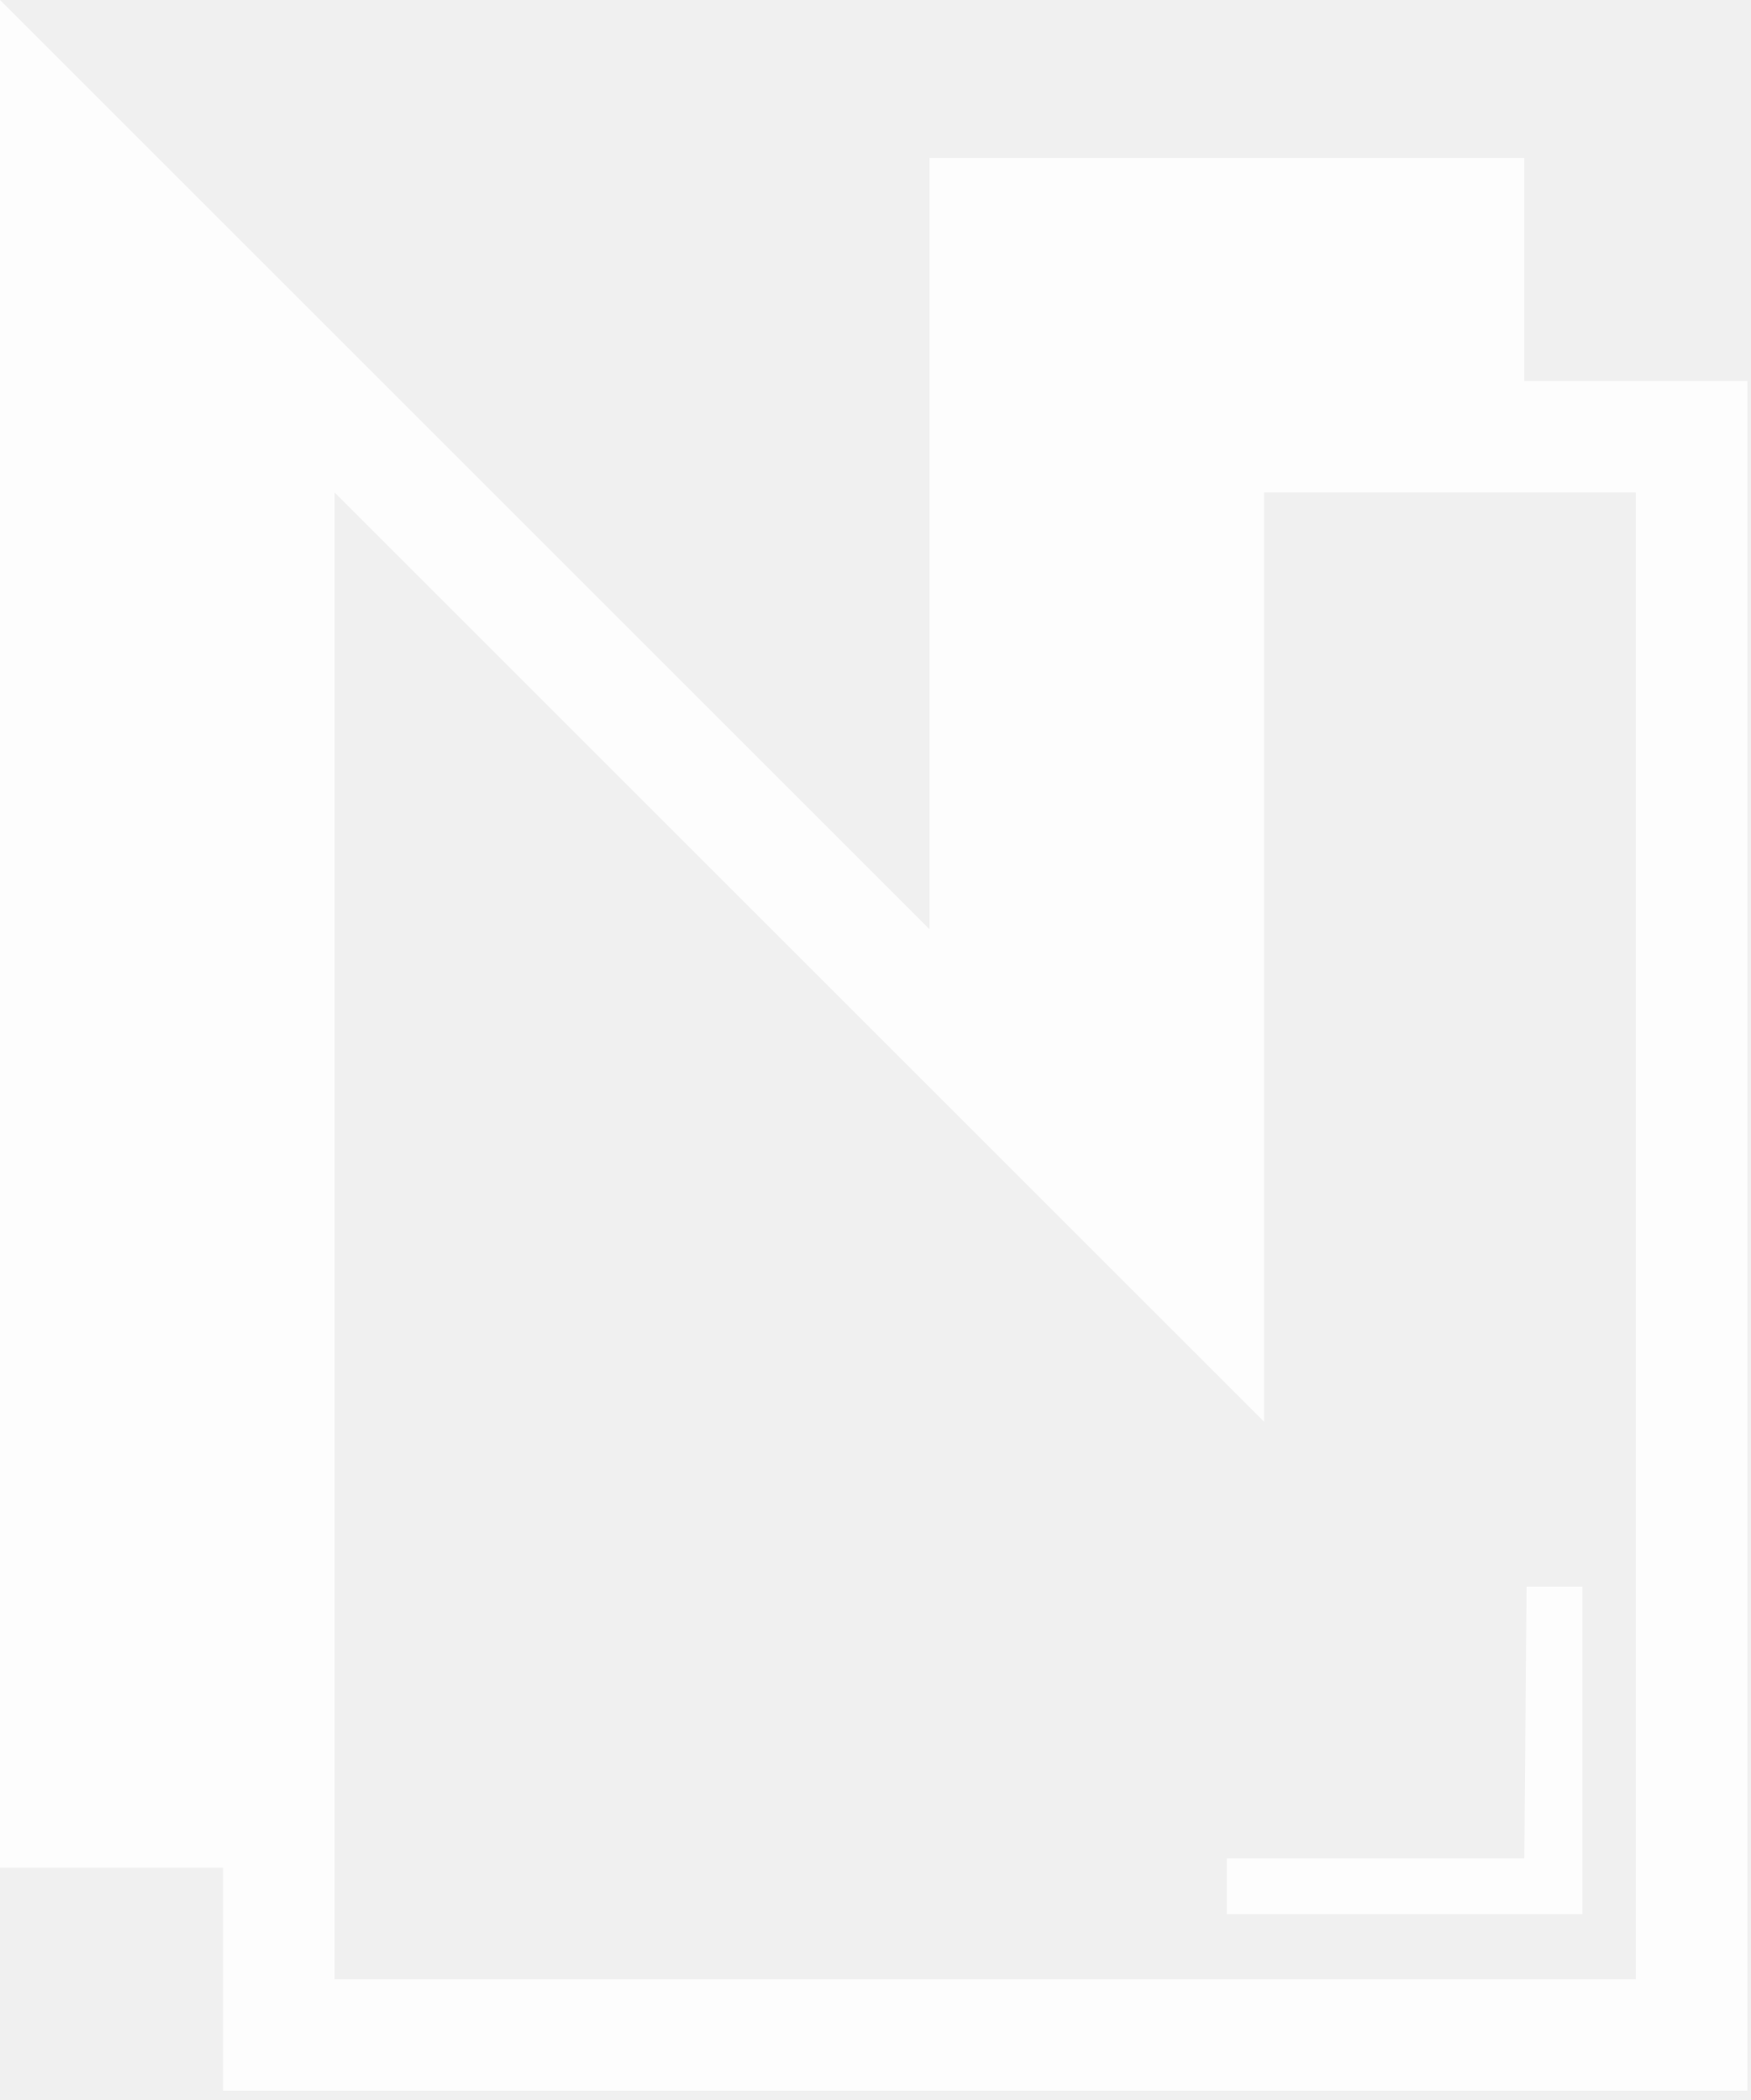
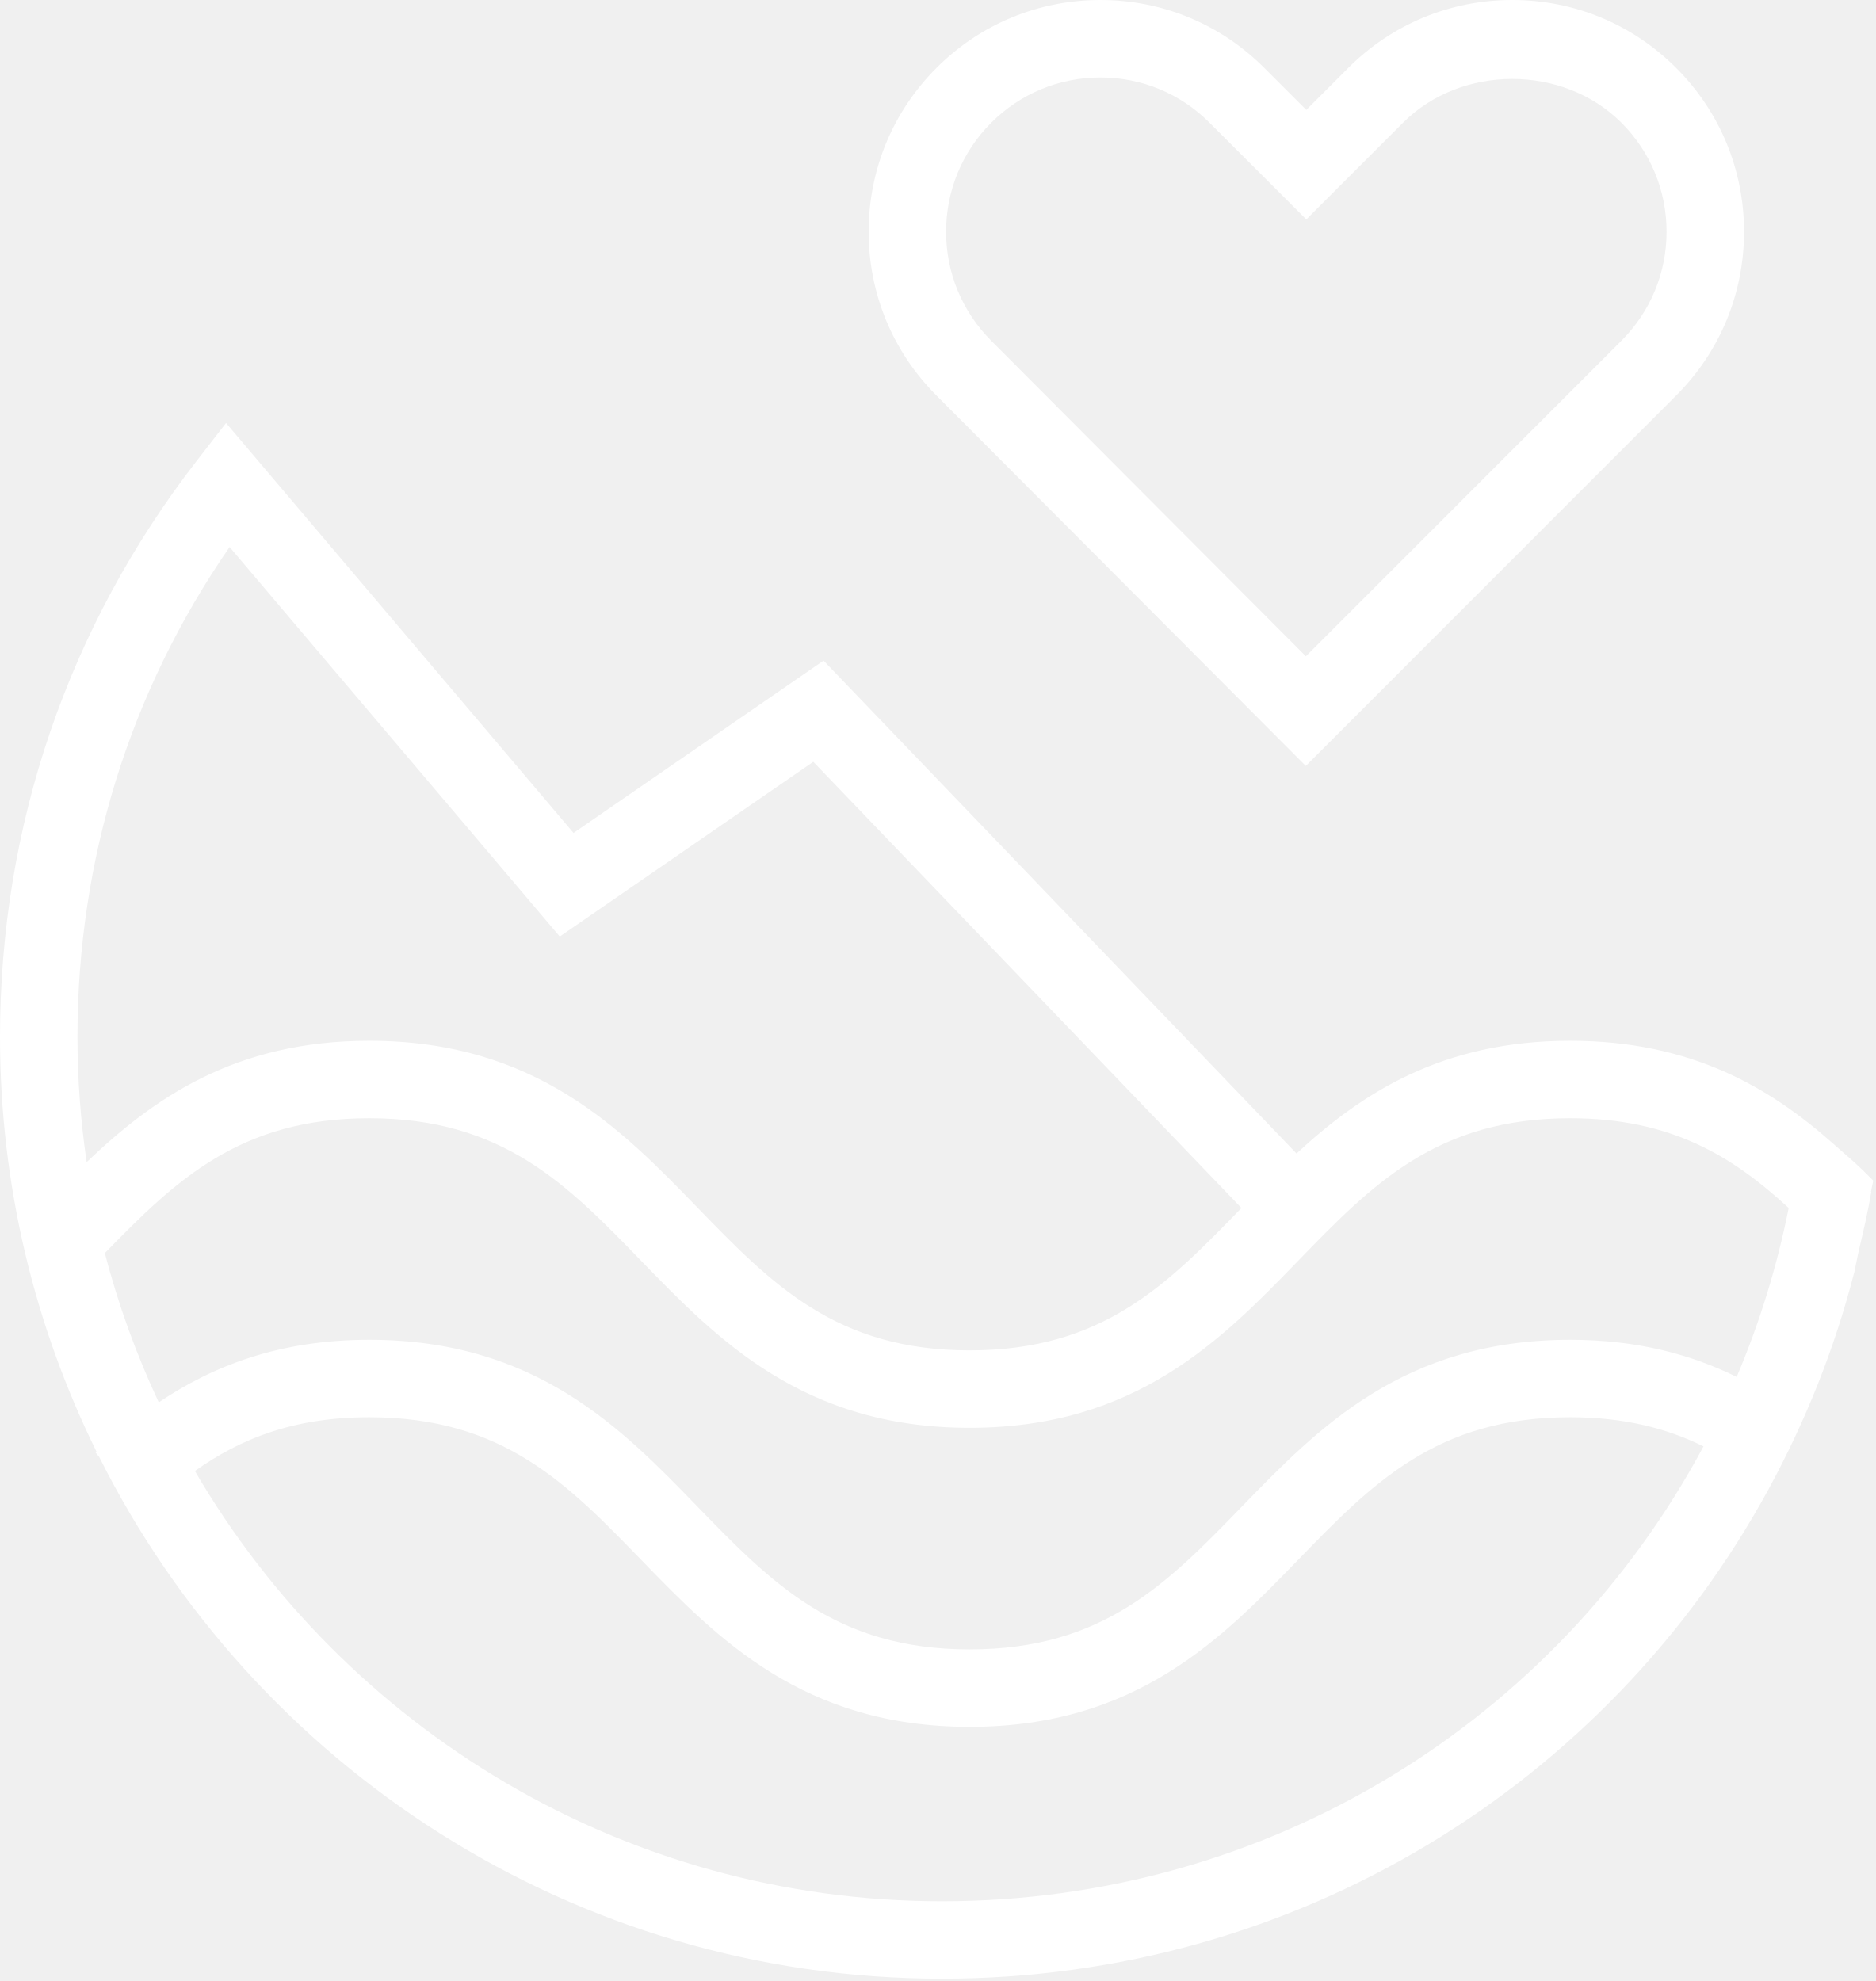
- <svg xmlns="http://www.w3.org/2000/svg" width="100%" height="100%" viewBox="0 0 100 120" version="1.1" xml:space="preserve" style="fill-rule:evenodd;clip-rule:evenodd;stroke-linejoin:round;stroke-miterlimit:2;">
-   <g transform="matrix(1,0,0,1,-1.13916,-1.76449)">
-     <g transform="matrix(1,0,0,1,-15.031,3.86395)">
-       <g transform="matrix(0.691826,0,0,0.69183,-50.3104,-559.625)">
-         <g>
-           <g transform="matrix(191.876,0,0,191.876,89.3787,969.349)">
-             <path d="M0.563,-0.028L0.563,-0.052L0.691,-0.052L0.692,-0.169L0.716,-0.169L0.716,-0.028L0.563,-0.028ZM0.739,-0.64L0.579,-0.64L0.579,-0.24L0.179,-0.64L0.179,0L0.739,0L0.739,-0.64ZM0.131,0.048L0.131,-0.048L0.035,-0.048L0.035,-0.852L0.435,-0.452L0.435,-0.784L0.691,-0.784L0.691,-0.688L0.787,-0.688L0.787,0.048L0.131,0.048Z" style="fill:white;fill-opacity:0.87;fill-rule:nonzero;" />
-           </g>
-         </g>
+ <svg xmlns="http://www.w3.org/2000/svg" width="100%" height="100%" viewBox="0 0 319 337" version="1.1" xml:space="preserve" style="fill-rule:evenodd;clip-rule:evenodd;stroke-linejoin:round;stroke-miterlimit:2;">
+   <g transform="matrix(1,0,0,1,-28.1979,-19.1958)">
+     <g transform="matrix(4.16667,0,0,4.16667,14,14.0918)">
+       <g transform="matrix(1,0,0,1,3.4075,1.01098)">
+         <path d="M40.464,5.221C41.654,4.031 43.236,3.377 44.919,3.377C46.6,3.377 48.181,4.031 49.37,5.222L53.323,9.173L57.273,5.222C59.652,2.843 63.8,2.841 66.182,5.221C67.371,6.411 68.028,7.993 68.028,9.675C68.028,11.357 67.371,12.938 66.182,14.128L53.305,27.01L40.464,14.128C39.275,12.938 38.619,11.357 38.619,9.675C38.619,7.993 39.275,6.411 40.464,5.221ZM53.302,31.486L68.418,16.364C70.205,14.578 71.19,12.202 71.19,9.675C71.19,7.148 70.205,4.772 68.418,2.985C66.63,1.198 64.254,0.214 61.728,0.214C59.2,0.214 56.825,1.198 55.037,2.985L53.323,4.701L51.606,2.985C49.821,1.199 47.445,0.214 44.919,0.214C42.391,0.214 40.015,1.198 38.228,2.985C36.442,4.772 35.457,7.148 35.457,9.675C35.457,12.202 36.442,14.578 38.228,16.364L53.302,31.486Z" style="fill:white;fill-rule:nonzero;" />
+         <path d="M38.451,77.838C25.449,77.838 14.077,70.766 7.955,60.272C9.814,58.952 11.988,58.077 15.073,58.077C20.53,58.077 23.153,60.782 26.19,63.917C29.282,67.104 32.784,70.717 39.581,70.717C46.378,70.717 49.881,67.104 52.971,63.917C56.01,60.782 58.635,58.077 64.093,58.077C66.301,58.077 68.04,58.529 69.535,59.267C63.547,70.461 51.813,77.838 38.451,77.838ZM4.28,51.375C7.183,48.387 9.812,45.869 15.073,45.869C20.53,45.869 23.153,48.575 26.19,51.709C29.282,54.896 32.784,58.509 39.581,58.509C46.378,58.509 49.881,54.896 52.971,51.709C56.01,48.575 58.635,45.869 64.093,45.869C68.221,45.869 70.724,47.425 73.013,49.533C72.532,51.94 71.818,54.245 70.89,56.431C69.033,55.516 66.839,54.915 64.093,54.915C57.296,54.915 53.793,58.528 50.701,61.715C47.662,64.849 45.041,67.555 39.581,67.555C34.122,67.555 31.499,64.849 28.46,61.715C25.372,58.528 21.869,54.915 15.073,54.915C11.389,54.915 8.686,55.987 6.48,57.468C5.571,55.525 4.826,53.49 4.28,51.375ZM9.372,22.547L22.849,38.451L33.198,31.316L50.675,49.534C47.647,52.657 45.025,55.347 39.581,55.347C34.122,55.347 31.499,52.642 28.46,49.507C25.372,46.32 21.869,42.707 15.073,42.707C9.579,42.707 6.249,45.072 3.537,47.661C3.293,45.991 3.162,44.286 3.162,42.549C3.162,35.311 5.302,28.437 9.372,22.547ZM76.37,48.871L76.465,48.417C75.79,47.725 75.586,47.579 74.829,46.907C72.257,44.629 69.051,42.707 64.093,42.707C58.846,42.707 55.57,44.862 52.923,47.309L33.617,27.185L23.411,34.222L9.227,17.484L8.032,19.026C2.777,25.81 0,33.944 0,42.549C0,48.625 1.422,54.372 3.94,59.484C3.928,59.497 3.914,59.507 3.901,59.519L4.048,59.695C10.362,72.313 23.408,81 38.451,81C52.909,81 65.622,73.075 72.187,61.022C72.187,61.022 72.189,61.022 72.189,61.023L72.2,60.998C73.69,58.255 74.88,55.311 75.682,52.184C75.683,52.185 75.683,52.187 75.685,52.188L75.856,51.357C76.048,50.536 76.244,49.716 76.383,48.873L76.37,48.871Z" style="fill:white;fill-rule:nonzero;" />
      </g>
    </g>
  </g>
</svg>
